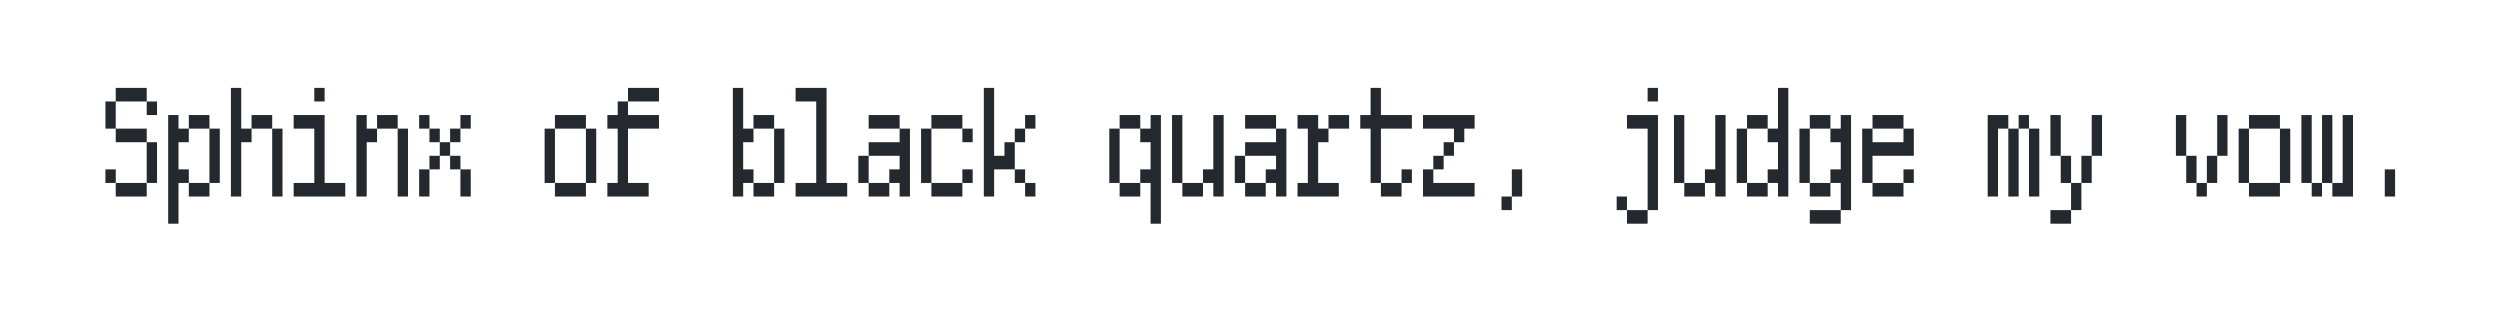
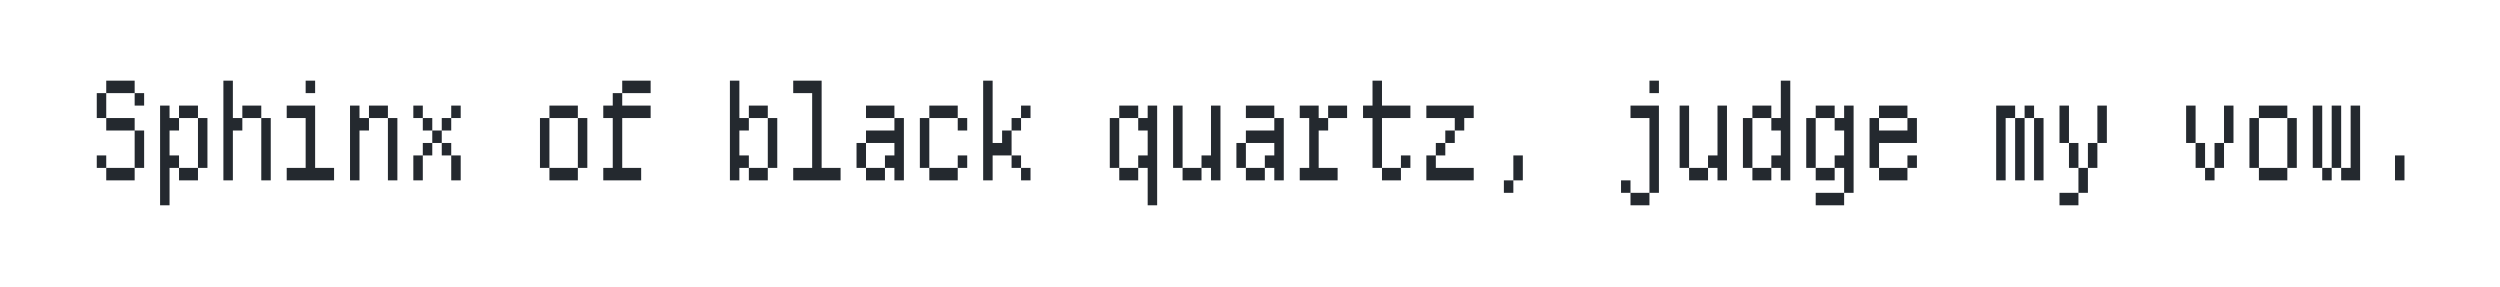
- <svg xmlns="http://www.w3.org/2000/svg" width="569" height="71" viewBox="0 0 569 71" role="img" aria-labelledby="title desc" style="background: transparent;">
+ <svg xmlns="http://www.w3.org/2000/svg" width="620" height="71" viewBox="0 0 620 71" role="img" aria-labelledby="title desc" style="background: transparent;">
  <style>
    svg { background: transparent; }
    .preview-text { fill: #24292f; }
    @media (prefers-color-scheme: dark) {
      .preview-text { fill: #f0f6fc; }
    }
  </style>
-   <g class="preview-text" transform="translate(22.76 44.73)">
-     <path d="M1.236 -21.636H3.585V-15.455H1.236ZM3.585 -15.455H10.633V-12.364H3.585ZM10.633 -3.091V0.0H3.585V-3.091ZM3.585 -3.091H1.236V-6.182H3.585ZM10.633 -12.364H12.982V-3.091H10.633ZM3.585 -24.727H10.633V-21.636H3.585ZM10.633 -21.636H12.982V-18.545H10.633Z M15.516 -18.545H17.865V-15.455H20.215V-12.364H17.865V-6.182H20.215V-3.091H17.865V6.182H15.516ZM20.215 -18.545H24.913V-15.455H20.215ZM24.913 -15.455H27.262V-3.091H24.913ZM20.215 -3.091H24.913V0.0H20.215Z M29.796 -24.727H32.145V-15.455H34.495V-12.364H32.145V0.0H29.796ZM39.193 -15.455H41.542V0.0H39.193ZM34.495 -18.545H39.193V-15.455H34.495Z M48.775 -15.455H44.076V-18.545H51.124V-3.091H55.822V0.0H44.076V-3.091H48.775ZM48.775 -24.727H51.124V-21.636H48.775Z M58.356 -18.545H60.705V-15.455H63.055V-12.364H60.705V0.0H58.356ZM63.055 -18.545H67.753V-15.455H63.055ZM67.753 -15.455H70.102V0.0H67.753Z M72.636 -18.545H74.985V-15.455H72.636ZM82.033 -18.545H84.382V-15.455H82.033ZM72.636 -6.182H74.985V0.0H72.636ZM79.684 -15.455H82.033V-12.364H79.684ZM74.985 -15.455H77.335V-12.364H74.985ZM77.335 -12.364H79.684V-9.273H77.335ZM74.985 -9.273H77.335V-6.182H74.985ZM79.684 -9.273H82.033V-6.182H79.684ZM82.033 -6.182H84.382V0.0H82.033Z M103.545 -18.545H110.593V-15.455H103.545ZM110.593 -15.455H112.942V-3.091H110.593ZM101.196 -15.455H103.545V-3.091H101.196ZM103.545 -3.091H110.593V0.0H103.545Z M117.825 -15.455H115.476V-18.545H117.825V-21.636H120.175V-18.545H127.222V-15.455H120.175V-3.091H124.873V0.0H115.476V-3.091H117.825ZM120.175 -24.727H127.222V-21.636H120.175Z M144.036 -24.727H146.385V-15.455H148.735V-12.364H146.385V-6.182H148.735V-3.091H146.385V0.0H144.036ZM148.735 -3.091H153.433V0.0H148.735ZM153.433 -15.455H155.782V-3.091H153.433ZM148.735 -18.545H153.433V-15.455H148.735Z M163.015 -21.636H158.316V-24.727H165.364V-3.091H170.062V0.0H158.316V-3.091H163.015Z M172.596 -9.273H174.945V-3.091H172.596ZM174.945 -3.091H179.644V0.0H174.945ZM179.644 -6.182H181.993V-9.273H174.945V-12.364H181.993V-15.455H184.342V0.0H181.993V-3.091H179.644ZM174.945 -18.545H181.993V-15.455H174.945Z M189.225 -18.545H196.273V-15.455H189.225ZM186.876 -15.455H189.225V-3.091H186.876ZM189.225 -3.091H196.273V0.0H189.225ZM196.273 -15.455H198.622V-12.364H196.273ZM196.273 -6.182H198.622V-3.091H196.273Z M201.156 -24.727H203.505V-9.273H205.855V-12.364H208.204V-6.182H203.505V0.0H201.156ZM210.553 -18.545H212.902V-15.455H210.553ZM208.204 -15.455H210.553V-12.364H208.204ZM208.204 -6.182H210.553V-3.091H208.204ZM210.553 -3.091H212.902V0.0H210.553Z M232.065 -18.545H236.764V-15.455H232.065ZM236.764 -15.455H239.113V-18.545H241.462V6.182H239.113V-3.091H236.764V-6.182H239.113V-12.364H236.764ZM229.716 -15.455H232.065V-3.091H229.716ZM232.065 -3.091H236.764V0.0H232.065Z M243.996 -18.545H246.345V-3.091H243.996ZM246.345 -3.091H251.044V0.0H246.345ZM253.393 -18.545H255.742V0.0H253.393V-3.091H251.044V-6.182H253.393Z M258.276 -9.273H260.625V-3.091H258.276ZM260.625 -3.091H265.324V0.0H260.625ZM265.324 -6.182H267.673V-9.273H260.625V-12.364H267.673V-15.455H270.022V0.0H267.673V-3.091H265.324ZM260.625 -18.545H267.673V-15.455H260.625Z M277.255 -18.545V-15.455H279.604V-12.364H277.255V-3.091H281.953V0.0H272.556V-3.091H274.905V-15.455H272.556V-18.545ZM284.302 -18.545V-15.455H279.604V-18.545Z M289.185 -24.727H291.535V-18.545H298.582V-15.455H291.535V-3.091H289.185V-15.455H286.836V-18.545H289.185ZM291.535 -3.091H296.233V0.0H291.535ZM296.233 -6.182H298.582V-3.091H296.233Z M301.116 -18.545H312.862V-15.455H310.513V-12.364H308.164V-15.455H301.116ZM305.815 -12.364H308.164V-9.273H305.815ZM303.465 -9.273H305.815V-6.182H303.465ZM301.116 -6.182H303.465V-3.091H312.862V0.0H301.116Z M321.331 -6.182H323.68V0.0H321.331ZM318.982 0.0H321.331V3.091H318.982Z M352.24 -24.727H354.589V-21.636H352.24ZM352.24 -15.455H347.542V-18.545H354.589V3.091H352.24ZM352.24 3.091V6.182H347.542V3.091ZM347.542 3.091H345.193V0.0H347.542Z M358.236 -18.545H360.585V-3.091H358.236ZM360.585 -3.091H365.284V0.0H360.585ZM367.633 -18.545H369.982V0.0H367.633V-3.091H365.284V-6.182H367.633Z M381.913 -24.727H384.262V0.0H381.913V-3.091H379.564V-6.182H381.913V-12.364H379.564V-15.455H381.913ZM379.564 -3.091V0.0H374.865V-3.091ZM374.865 -3.091H372.516V-15.455H374.865ZM379.564 -15.455H374.865V-18.545H379.564Z M389.145 -18.545H393.844V-15.455H389.145ZM386.796 -15.455H389.145V-3.091H386.796ZM389.145 -3.091H393.844V0.0H389.145ZM389.145 3.091H396.193V6.182H389.145ZM393.844 -6.182H396.193V-12.364H393.844V-15.455H396.193V-18.545H398.542V3.091H396.193V-3.091H393.844Z M403.425 -18.545H410.473V-15.455H403.425ZM401.076 -15.455H403.425V-12.364H410.473V-15.455H412.822V-9.273H403.425V-3.091H401.076ZM403.425 -3.091H410.473V0.0H403.425ZM410.473 -6.182H412.822V-3.091H410.473Z M429.636 -18.545H434.335V-15.455H431.985V0.0H429.636ZM434.335 -15.455H436.684V0.0H434.335ZM439.033 -15.455H436.684V-18.545H439.033ZM439.033 -15.455H441.382V0.0H439.033Z M443.916 -18.545H446.265V-9.273H443.916ZM453.313 -18.545H455.662V-9.273H453.313ZM448.615 -3.091H450.964V3.091H448.615ZM448.615 3.091V6.182H443.916V3.091ZM450.964 -9.273H453.313V-3.091H450.964ZM446.265 -9.273H448.615V-3.091H446.265Z M472.476 -18.545H474.825V-9.273H472.476ZM481.873 -18.545H484.222V-9.273H481.873ZM477.175 -3.091H474.825V-9.273H477.175ZM477.175 -3.091H479.524V0.0H477.175ZM479.524 -9.273H481.873V-3.091H479.524Z M489.105 -18.545H496.153V-15.455H489.105ZM496.153 -15.455H498.502V-3.091H496.153ZM486.756 -15.455H489.105V-3.091H486.756ZM489.105 -3.091H496.153V0.0H489.105Z M501.036 -18.545H503.385V-3.091H501.036ZM510.433 -18.545H512.782V0.0H508.084V-3.091H510.433ZM508.084 -3.091H505.735V-18.545H508.084ZM503.385 -3.091H505.735V0.0H503.385Z M520.015 -6.182H522.364V0.0H520.015Z" />
+   <g class="preview-text" transform="translate(22.02 44.73)">
+     <path d="M1.978 -21.636H4.327V-15.455H1.978ZM4.327 -15.455H11.375V-12.364H4.327ZM11.375 -3.091V0.0H4.327V-3.091ZM4.327 -3.091H1.978V-6.182H4.327ZM11.375 -12.364H13.724V-3.091H11.375ZM4.327 -24.727H11.375V-21.636H4.327ZM11.375 -21.636H13.724V-18.545H11.375Z M17.68 -18.545H20.029V-15.455H22.378V-12.364H20.029V-6.182H22.378V-3.091H20.029V6.182H17.68ZM22.378 -18.545H27.076V-15.455H22.378ZM27.076 -15.455H29.425V-3.091H27.076ZM22.378 -3.091H27.076V0.0H22.378Z M33.382 -24.727H35.731V-15.455H38.08V-12.364H35.731V0.0H33.382ZM42.778 -15.455H45.127V0.0H42.778ZM38.08 -18.545H42.778V-15.455H38.08Z M53.782 -15.455H49.084V-18.545H56.131V-3.091H60.829V0.0H49.084V-3.091H53.782ZM53.782 -24.727H56.131V-21.636H53.782Z M64.785 -18.545H67.135V-15.455H69.484V-12.364H67.135V0.0H64.785ZM69.484 -18.545H74.182V-15.455H69.484ZM74.182 -15.455H76.531V0.0H74.182Z M80.487 -18.545H82.836V-15.455H80.487ZM89.884 -18.545H92.233V-15.455H89.884ZM80.487 -6.182H82.836V0.0H80.487ZM87.535 -15.455H89.884V-12.364H87.535ZM82.836 -15.455H85.185V-12.364H82.836ZM85.185 -12.364H87.535V-9.273H85.185ZM82.836 -9.273H85.185V-6.182H82.836ZM87.535 -9.273H89.884V-6.182H87.535ZM89.884 -6.182H92.233V0.0H89.884Z M114.24 -18.545H121.287V-15.455H114.24ZM121.287 -15.455H123.636V-3.091H121.287ZM111.891 -15.455H114.24V-3.091H111.891ZM114.24 -3.091H121.287V0.0H114.24Z M129.942 -15.455H127.593V-18.545H129.942V-21.636H132.291V-18.545H139.338V-15.455H132.291V-3.091H136.989V0.0H127.593V-3.091H129.942ZM132.291 -24.727H139.338V-21.636H132.291Z M158.996 -24.727H161.345V-15.455H163.695V-12.364H161.345V-6.182H163.695V-3.091H161.345V0.0H158.996ZM163.695 -3.091H168.393V0.0H163.695ZM168.393 -15.455H170.742V-3.091H168.393ZM163.695 -18.545H168.393V-15.455H163.695Z M179.396 -21.636H174.698V-24.727H181.745V-3.091H186.444V0.0H174.698V-3.091H179.396Z M190.4 -9.273H192.749V-3.091H190.4ZM192.749 -3.091H197.447V0.0H192.749ZM197.447 -6.182H199.796V-9.273H192.749V-12.364H199.796V-15.455H202.145V0.0H199.796V-3.091H197.447ZM192.749 -18.545H199.796V-15.455H192.749Z M208.451 -18.545H215.498V-15.455H208.451ZM206.102 -15.455H208.451V-3.091H206.102ZM208.451 -3.091H215.498V0.0H208.451ZM215.498 -15.455H217.847V-12.364H215.498ZM215.498 -6.182H217.847V-3.091H215.498Z M221.804 -24.727H224.153V-9.273H226.502V-12.364H228.851V-6.182H224.153V0.0H221.804ZM231.2 -18.545H233.549V-15.455H231.2ZM228.851 -15.455H231.2V-12.364H228.851ZM228.851 -6.182H231.2V-3.091H228.851ZM231.2 -3.091H233.549V0.0H231.2Z M255.556 -18.545H260.255V-15.455H255.556ZM260.255 -15.455H262.604V-18.545H264.953V6.182H262.604V-3.091H260.255V-6.182H262.604V-12.364H260.255ZM253.207 -15.455H255.556V-3.091H253.207ZM255.556 -3.091H260.255V0.0H255.556Z M268.909 -18.545H271.258V-3.091H268.909ZM271.258 -3.091H275.956V0.0H271.258ZM278.305 -18.545H280.655V0.0H278.305V-3.091H275.956V-6.182H278.305Z M284.611 -9.273H286.96V-3.091H284.611ZM286.96 -3.091H291.658V0.0H286.96ZM291.658 -6.182H294.007V-9.273H286.96V-12.364H294.007V-15.455H296.356V0.0H294.007V-3.091H291.658ZM286.96 -18.545H294.007V-15.455H286.96Z M305.011 -18.545V-15.455H307.36V-12.364H305.011V-3.091H309.709V0.0H300.313V-3.091H302.662V-15.455H300.313V-18.545ZM312.058 -18.545V-15.455H307.36V-18.545Z M318.364 -24.727H320.713V-18.545H327.76V-15.455H320.713V-3.091H318.364V-15.455H316.015V-18.545H318.364ZM320.713 -3.091H325.411V0.0H320.713ZM325.411 -6.182H327.76V-3.091H325.411Z M331.716 -18.545H343.462V-15.455H341.113V-12.364H338.764V-15.455H331.716ZM336.415 -12.364H338.764V-9.273H336.415ZM334.065 -9.273H336.415V-6.182H334.065ZM331.716 -6.182H334.065V-3.091H343.462V0.0H331.716Z M353.291 -6.182H355.64V0.0H353.291ZM350.942 0.0H353.291V3.091H350.942Z M387.044 -24.727H389.393V-21.636H387.044ZM387.044 -15.455H382.345V-18.545H389.393V3.091H387.044ZM387.044 3.091V6.182H382.345V3.091ZM382.345 3.091H379.996V0.0H382.345Z M394.524 -18.545H396.873V-3.091H394.524ZM396.873 -3.091H401.571V0.0H396.873ZM403.92 -18.545H406.269V0.0H403.92V-3.091H401.571V-6.182H403.92Z M419.622 -24.727H421.971V0.0H419.622V-3.091H417.273V-6.182H419.622V-12.364H417.273V-15.455H419.622ZM417.273 -3.091V0.0H412.575V-3.091ZM412.575 -3.091H410.225V-15.455H412.575ZM417.273 -15.455H412.575V-18.545H417.273Z M428.276 -18.545H432.975V-15.455H428.276ZM425.927 -15.455H428.276V-3.091H425.927ZM428.276 -3.091H432.975V0.0H428.276ZM428.276 3.091H435.324V6.182H428.276ZM432.975 -6.182H435.324V-12.364H432.975V-15.455H435.324V-18.545H437.673V3.091H435.324V-3.091H432.975Z M443.978 -18.545H451.025V-15.455H443.978ZM441.629 -15.455H443.978V-12.364H451.025V-15.455H453.375V-9.273H443.978V-3.091H441.629ZM443.978 -3.091H451.025V0.0H443.978ZM451.025 -6.182H453.375V-3.091H451.025Z M473.033 -18.545H477.731V-15.455H475.382V0.0H473.033ZM477.731 -15.455H480.08V0.0H477.731ZM482.429 -15.455H480.08V-18.545H482.429ZM482.429 -15.455H484.778V0.0H482.429Z M488.735 -18.545H491.084V-9.273H488.735ZM498.131 -18.545H500.48V-9.273H498.131ZM493.433 -3.091H495.782V3.091H493.433ZM493.433 3.091V6.182H488.735V3.091ZM495.782 -9.273H498.131V-3.091H495.782ZM491.084 -9.273H493.433V-3.091H491.084Z M520.138 -18.545H522.487V-9.273H520.138ZM529.535 -18.545H531.884V-9.273H529.535ZM524.836 -3.091H522.487V-9.273H524.836ZM524.836 -3.091H527.185V0.0H524.836ZM527.185 -9.273H529.535V-3.091H527.185Z M538.189 -18.545H545.236V-15.455H538.189ZM545.236 -15.455H547.585V-3.091H545.236ZM535.84 -15.455H538.189V-3.091H535.84ZM538.189 -3.091H545.236V0.0H538.189Z M551.542 -18.545H553.891V-3.091H551.542ZM560.938 -18.545H563.287V0.0H558.589V-3.091H560.938ZM558.589 -3.091H556.24V-18.545H558.589ZM553.891 -3.091H556.24V0.0H553.891Z M571.942 -6.182H574.291V0.0H571.942Z" />
  </g>
</svg>
